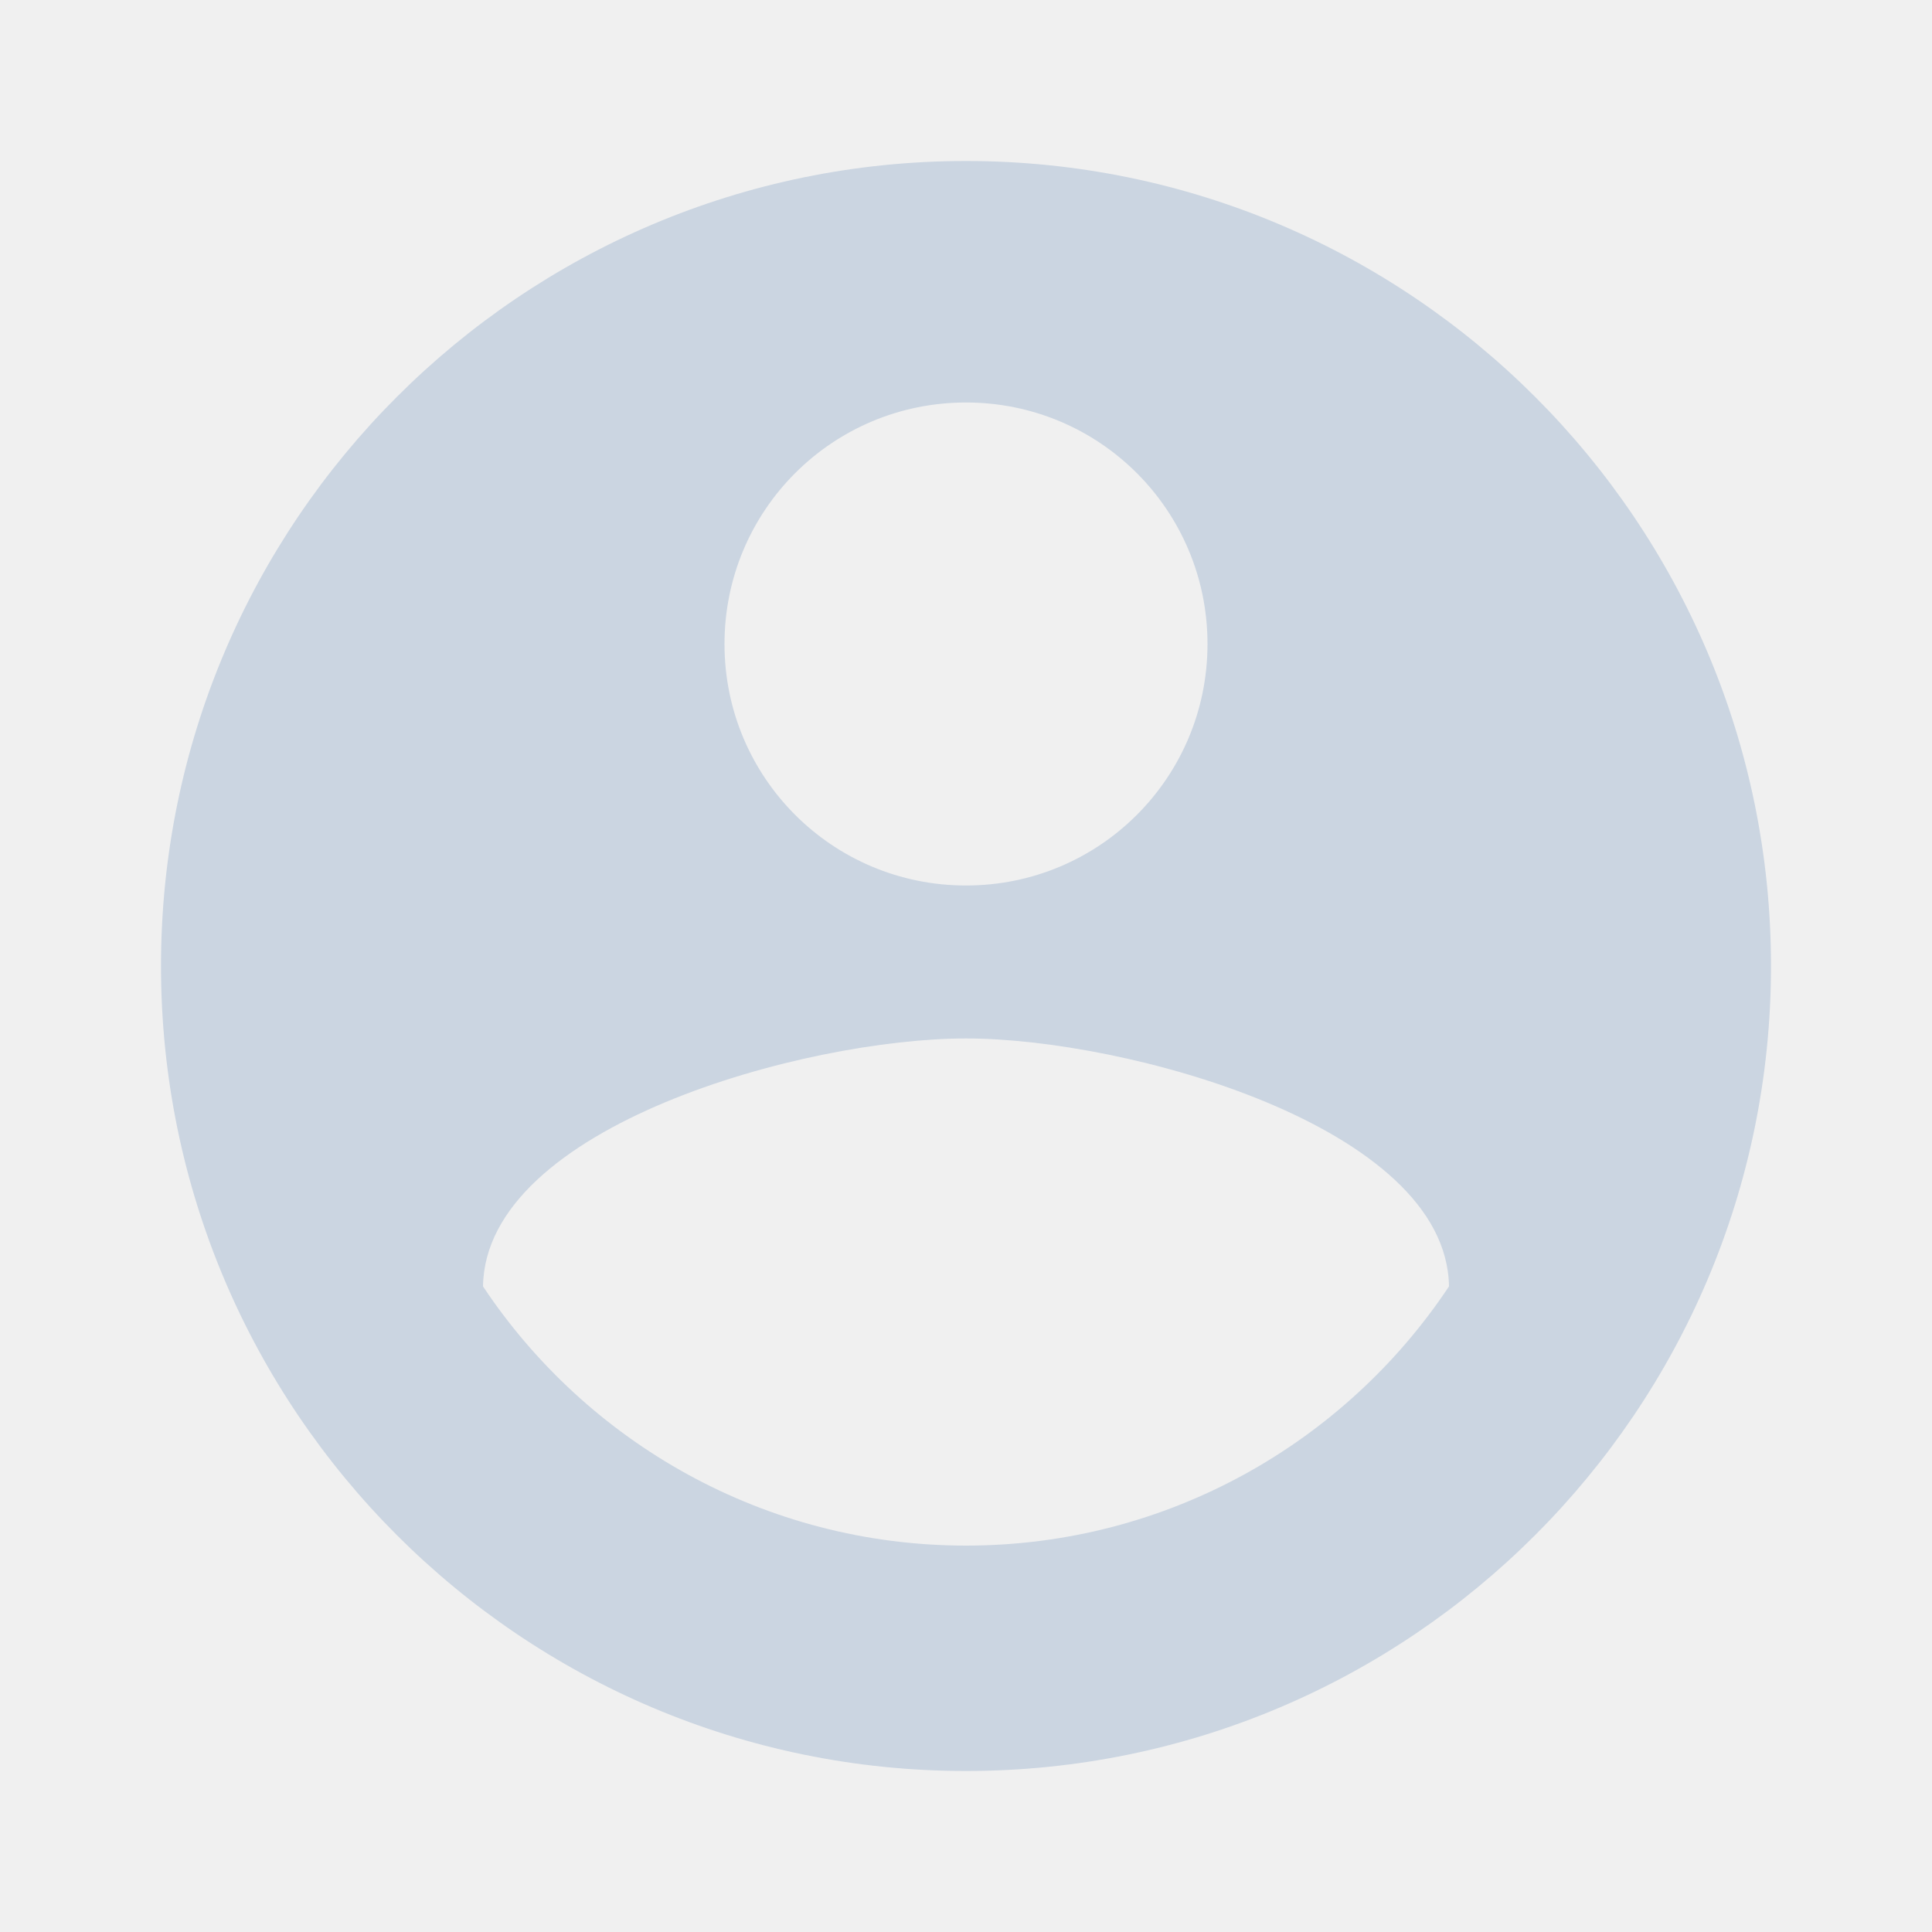
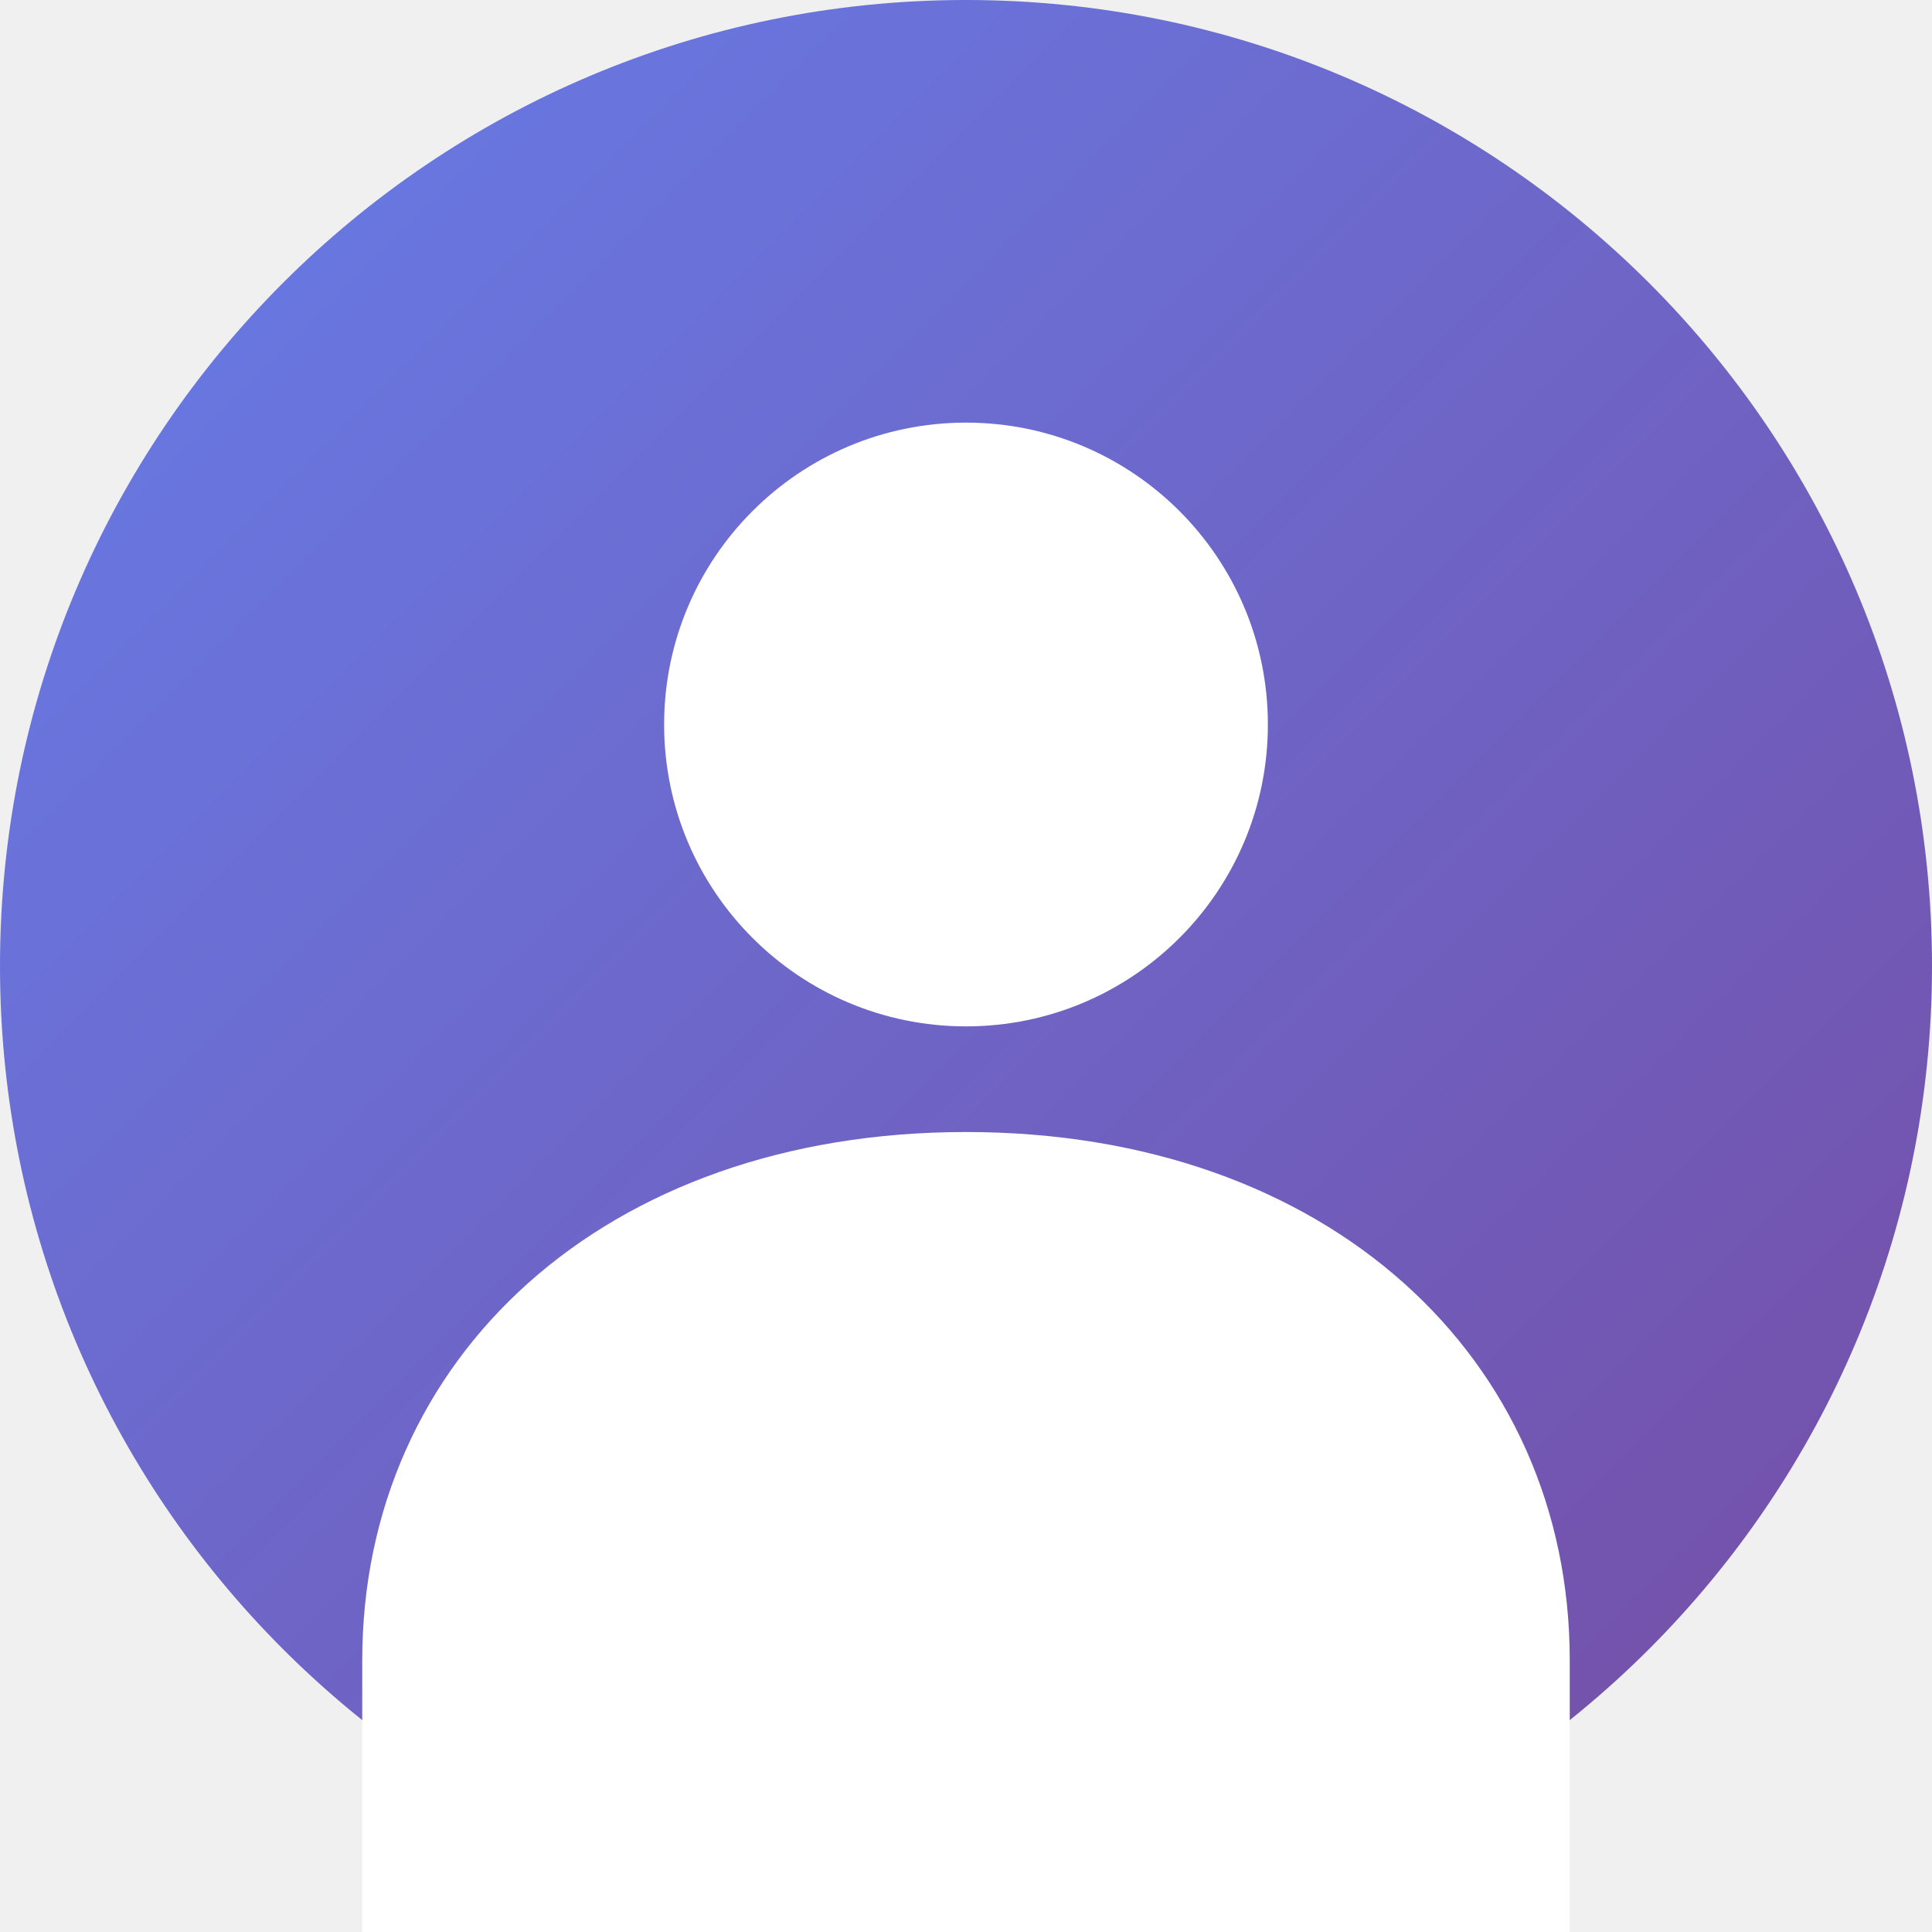
- <svg xmlns="http://www.w3.org/2000/svg" viewBox="0 0 24 24" fill="#cbd5e1">
-   <path d="M12 2C6.48 2 2 6.48 2 12s4.48 10 10 10 10-4.48 10-10S17.52 2 12 2zm0 3c1.66 0 3 1.34 3 3s-1.34 3-3 3-3-1.34-3-3 1.34-3 3-3zm0 14.2c-2.5 0-4.71-1.28-6-3.22.03-1.99 4-3.08 6-3.08 1.99 0 5.97 1.09 6 3.08-1.29 1.94-3.5 3.22-6 3.22z" />
+ <svg xmlns="http://www.w3.org/2000/svg" viewBox="0 0 128 128" width="128" height="128">
+   <defs>
+     <linearGradient id="bgGradient" x1="0%" y1="0%" x2="100%" y2="100%">
+       <stop offset="0%" style="stop-color:#667eea" />
+       <stop offset="100%" style="stop-color:#764ba2" />
+     </linearGradient>
+   </defs>
+   <circle cx="64" cy="64" r="64" fill="url(#bgGradient)" />
+   <circle cx="64" cy="48" r="20" fill="#ffffff" />
+   <path d="M64 75 C40 75 24 90 24 110 L24 128 L104 128 L104 110 C104 90 88 75 64 75 Z" fill="#ffffff" />
</svg>
